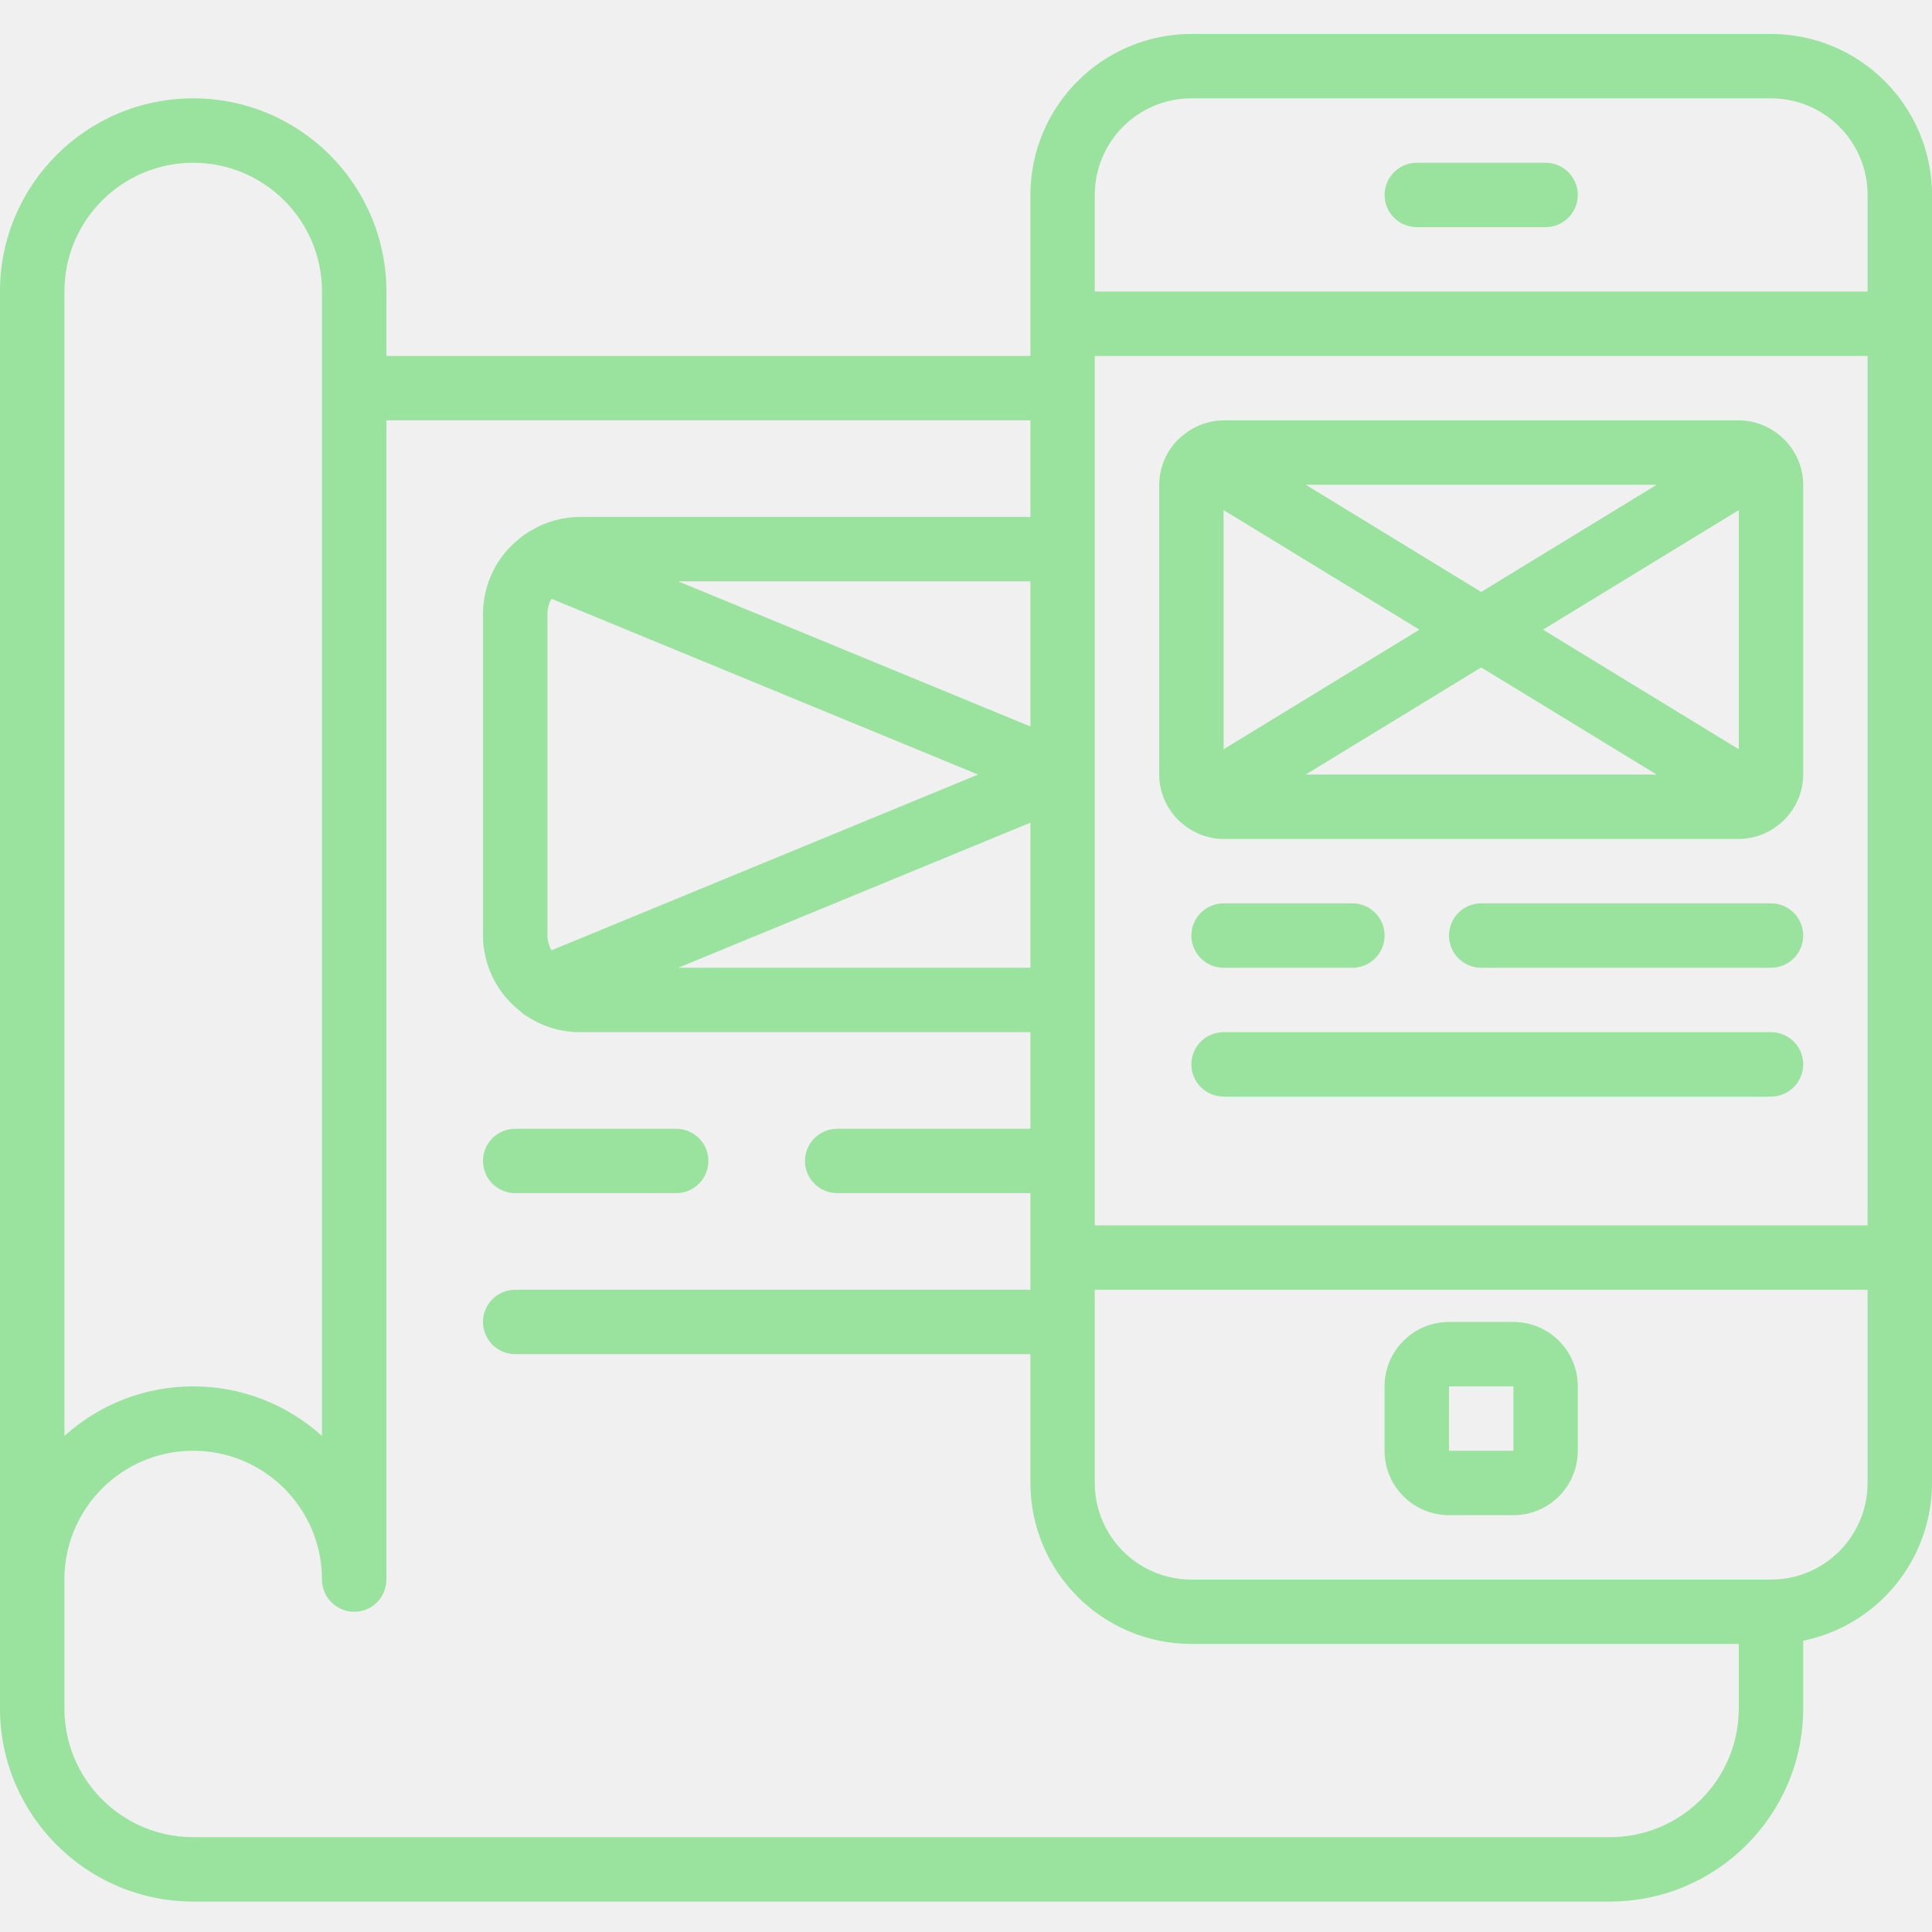
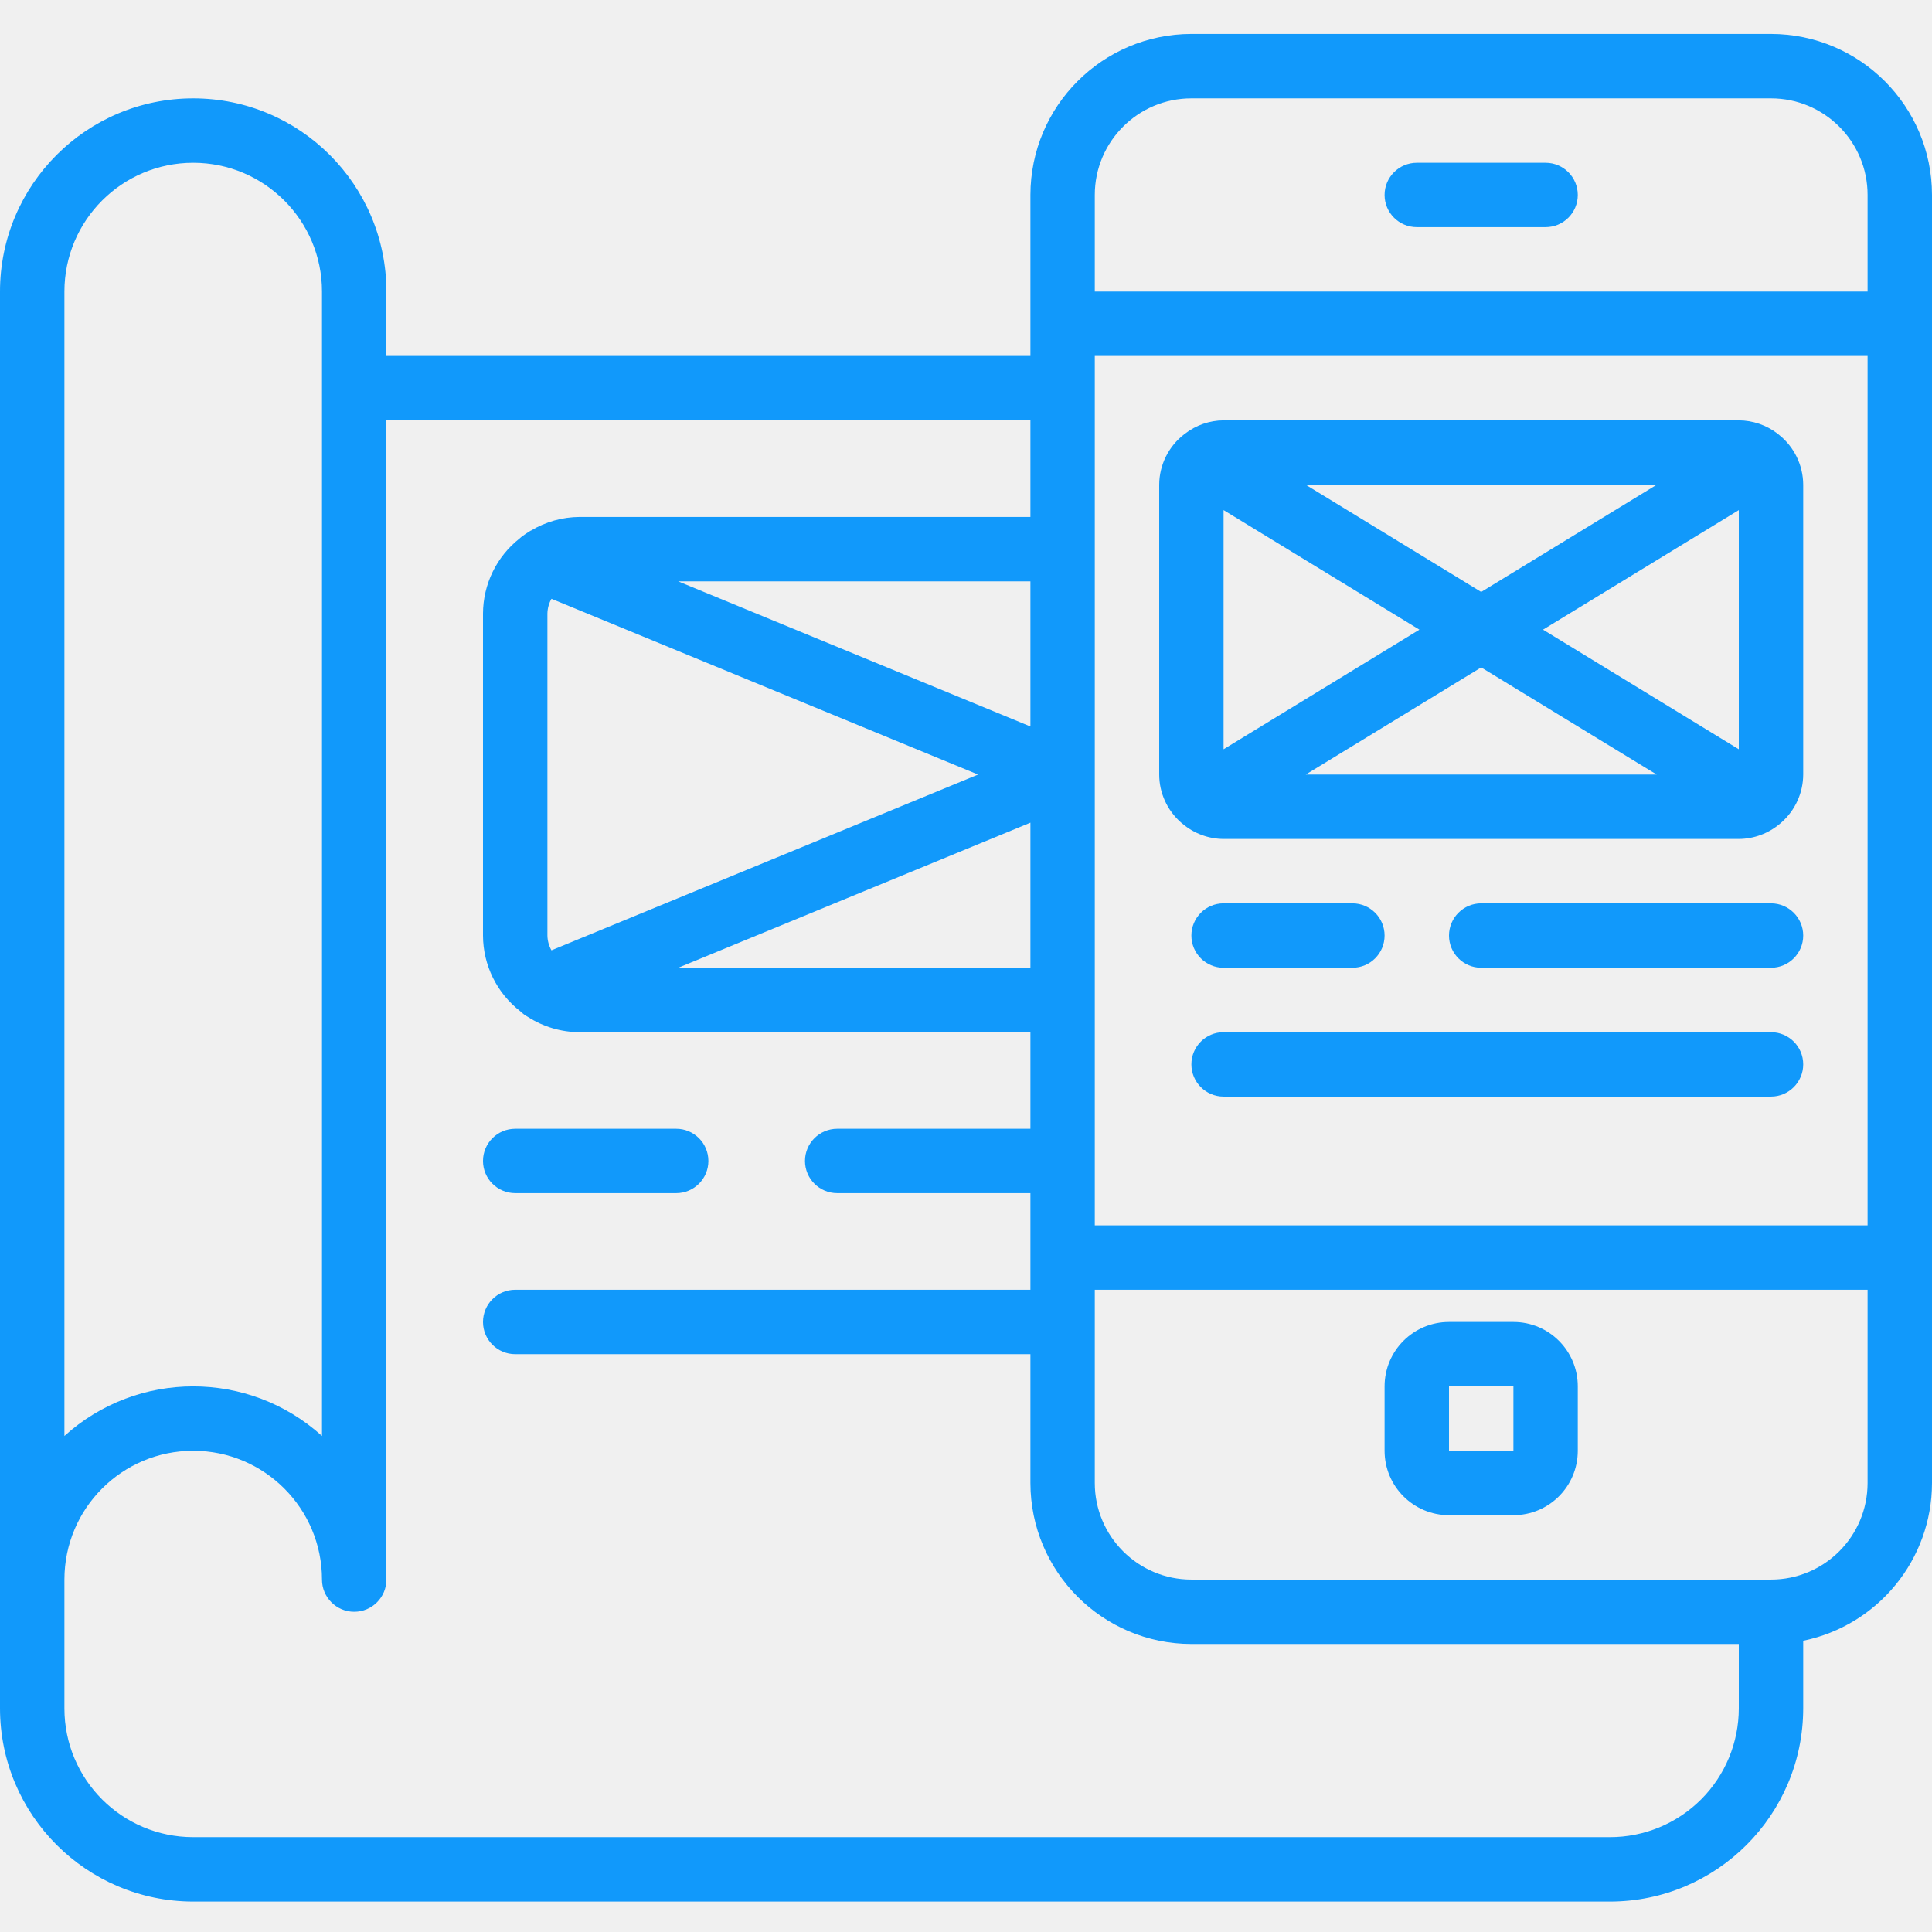
<svg xmlns="http://www.w3.org/2000/svg" width="44" height="44" viewBox="0 0 44 44" fill="none">
  <g clip-path="url(#clip0_159_547)">
-     <path d="M40.333 0.773H27.133C25.109 0.776 23.469 2.416 23.467 4.44V8.107H8.8V6.64C8.8 4.21 6.83 2.24 4.4 2.24C1.97 2.24 0 4.21 0 6.64V38.907C0.002 41.336 1.971 43.304 4.4 43.307H36.667C39.096 43.304 41.064 41.336 41.067 38.907V37.367C42.773 37.016 43.998 35.515 44 33.773V4.44C43.998 2.416 42.358 0.776 40.333 0.773V0.773ZM27.133 2.24H40.333C41.548 2.24 42.533 3.225 42.533 4.44V6.64H24.933V4.44C24.933 3.225 25.918 2.24 27.133 2.24ZM42.533 27.907H24.933V8.107H42.533V27.907ZM23.467 16.545L15.446 13.24H23.467V16.545ZM22.275 17.64L12.559 21.643C12.501 21.54 12.469 21.425 12.467 21.307V13.974C12.469 13.855 12.501 13.74 12.559 13.637L22.275 17.64ZM23.467 18.736V22.04H15.446L23.467 18.736ZM4.4 3.707C6.02 3.707 7.333 5.02 7.333 6.64V32.703C5.668 31.197 3.132 31.197 1.467 32.703V6.64C1.467 5.02 2.78 3.707 4.4 3.707ZM36.667 41.84H4.4C2.78 41.84 1.467 40.527 1.467 38.907V35.974C1.467 34.353 2.78 33.04 4.4 33.04C6.02 33.04 7.333 34.353 7.333 35.974C7.333 36.378 7.662 36.707 8.067 36.707C8.472 36.707 8.8 36.378 8.8 35.974V9.573H23.467V11.773H13.2C12.809 11.775 12.425 11.883 12.09 12.085C12.08 12.085 12.072 12.095 12.062 12.1C12.008 12.134 11.954 12.168 11.903 12.206C11.879 12.223 11.856 12.242 11.835 12.262C11.309 12.675 11.002 13.306 11 13.974V21.307C11.002 21.983 11.317 22.62 11.852 23.033C11.901 23.082 11.957 23.123 12.017 23.156C12.37 23.384 12.78 23.506 13.2 23.507H23.467V25.707H19.067C18.662 25.707 18.333 26.035 18.333 26.44C18.333 26.845 18.662 27.173 19.067 27.173H23.467V29.373H11.733C11.328 29.373 11 29.702 11 30.107C11 30.512 11.328 30.84 11.733 30.84H23.467V33.773C23.469 35.797 25.109 37.438 27.133 37.44H39.6V38.907C39.6 39.685 39.291 40.431 38.741 40.981C38.191 41.531 37.445 41.84 36.667 41.84ZM40.333 35.974H27.133C25.918 35.974 24.933 34.988 24.933 33.773V29.373H42.533V33.773C42.533 34.988 41.548 35.974 40.333 35.974Z" fill="#99E39E" />
-     <path d="M32.267 5.173H35.2C35.605 5.173 35.933 4.845 35.933 4.44C35.933 4.035 35.605 3.707 35.2 3.707H32.267C31.862 3.707 31.533 4.035 31.533 4.44C31.533 4.845 31.862 5.173 32.267 5.173Z" fill="#99E39E" />
-     <path d="M34.467 30.107H33C32.19 30.107 31.533 30.763 31.533 31.573V33.04C31.533 33.85 32.19 34.507 33 34.507H34.467C35.277 34.507 35.933 33.85 35.933 33.04V31.573C35.933 30.763 35.277 30.107 34.467 30.107ZM33 33.04V31.573H34.467V33.04H33Z" fill="#99E39E" />
-     <path d="M26.894 18.73C26.904 18.74 26.916 18.747 26.927 18.757C27.189 18.981 27.522 19.105 27.866 19.107H39.6C39.946 19.105 40.279 18.98 40.542 18.756C40.552 18.747 40.562 18.739 40.572 18.73C40.885 18.454 41.065 18.057 41.067 17.64V11.04C41.065 10.59 40.857 10.167 40.501 9.891L40.482 9.875C40.229 9.681 39.919 9.575 39.6 9.573H27.866C27.548 9.575 27.239 9.682 26.987 9.877L26.971 9.889C26.613 10.164 26.402 10.589 26.4 11.04V17.64C26.401 18.057 26.581 18.454 26.894 18.73ZM39.6 17.064L35.141 14.34L39.6 11.617V17.064ZM37.73 17.64H29.737L33.733 15.2L37.73 17.64ZM33.733 13.481L29.737 11.04H37.73L33.733 13.481ZM32.326 14.34L27.866 17.064V11.617L32.326 14.34Z" fill="#99E39E" />
-     <path d="M27.866 22.04H30.8C31.205 22.04 31.533 21.712 31.533 21.307C31.533 20.902 31.205 20.573 30.8 20.573H27.866C27.462 20.573 27.133 20.902 27.133 21.307C27.133 21.712 27.462 22.04 27.866 22.04Z" fill="#99E39E" />
-     <path d="M40.333 20.573H33.733C33.328 20.573 33 20.902 33 21.307C33 21.712 33.328 22.04 33.733 22.04H40.333C40.738 22.04 41.067 21.712 41.067 21.307C41.067 20.902 40.738 20.573 40.333 20.573Z" fill="#99E39E" />
-     <path d="M40.333 23.507H27.866C27.462 23.507 27.133 23.835 27.133 24.24C27.133 24.645 27.462 24.974 27.866 24.974H40.333C40.738 24.974 41.067 24.645 41.067 24.24C41.067 23.835 40.738 23.507 40.333 23.507Z" fill="#99E39E" />
-     <path d="M11.733 27.173H15.4C15.805 27.173 16.133 26.845 16.133 26.44C16.133 26.035 15.805 25.707 15.4 25.707H11.733C11.328 25.707 11 26.035 11 26.44C11 26.845 11.328 27.173 11.733 27.173Z" fill="#99E39E" />
+     <path d="M40.333 0.773H27.133C25.109 0.776 23.469 2.416 23.467 4.44V8.107H8.8V6.64C8.8 4.21 6.83 2.24 4.4 2.24C1.97 2.24 0 4.21 0 6.64V38.907C0.002 41.336 1.971 43.304 4.4 43.307H36.667C39.096 43.304 41.064 41.336 41.067 38.907V37.367C42.773 37.016 43.998 35.515 44 33.773V4.44C43.998 2.416 42.358 0.776 40.333 0.773V0.773ZM27.133 2.24H40.333C41.548 2.24 42.533 3.225 42.533 4.44V6.64H24.933V4.44C24.933 3.225 25.918 2.24 27.133 2.24ZM42.533 27.907H24.933V8.107H42.533V27.907ZM23.467 16.545L15.446 13.24H23.467V16.545ZM22.275 17.64L12.559 21.643C12.501 21.54 12.469 21.425 12.467 21.307V13.974C12.469 13.855 12.501 13.74 12.559 13.637L22.275 17.64ZM23.467 18.736V22.04H15.446L23.467 18.736ZM4.4 3.707C6.02 3.707 7.333 5.02 7.333 6.64V32.703C5.668 31.197 3.132 31.197 1.467 32.703V6.64C1.467 5.02 2.78 3.707 4.4 3.707ZM36.667 41.84H4.4C2.78 41.84 1.467 40.527 1.467 38.907V35.974C1.467 34.353 2.78 33.04 4.4 33.04C6.02 33.04 7.333 34.353 7.333 35.974C7.333 36.378 7.662 36.707 8.067 36.707C8.472 36.707 8.8 36.378 8.8 35.974V9.573H23.467V11.773H13.2C12.809 11.775 12.425 11.883 12.09 12.085C12.08 12.085 12.072 12.095 12.062 12.1C12.008 12.134 11.954 12.168 11.903 12.206C11.879 12.223 11.856 12.242 11.835 12.262C11.309 12.675 11.002 13.306 11 13.974V21.307C11.002 21.983 11.317 22.62 11.852 23.033C11.901 23.082 11.957 23.123 12.017 23.156C12.37 23.384 12.78 23.506 13.2 23.507H23.467V25.707H19.067C18.662 25.707 18.333 26.035 18.333 26.44C18.333 26.845 18.662 27.173 19.067 27.173H23.467V29.373H11.733C11.328 29.373 11 29.702 11 30.107C11 30.512 11.328 30.84 11.733 30.84H23.467V33.773C23.469 35.797 25.109 37.438 27.133 37.44H39.6V38.907C39.6 39.685 39.291 40.431 38.741 40.981C38.191 41.531 37.445 41.84 36.667 41.84ZM40.333 35.974H27.133C25.918 35.974 24.933 34.988 24.933 33.773V29.373H42.533V33.773C42.533 34.988 41.548 35.974 40.333 35.974Z" fill="#1199fb" />
+     <path d="M32.267 5.173H35.2C35.605 5.173 35.933 4.845 35.933 4.44C35.933 4.035 35.605 3.707 35.2 3.707H32.267C31.862 3.707 31.533 4.035 31.533 4.44C31.533 4.845 31.862 5.173 32.267 5.173Z" fill="#1199fb" />
+     <path d="M34.467 30.107H33C32.19 30.107 31.533 30.763 31.533 31.573V33.04C31.533 33.85 32.19 34.507 33 34.507H34.467C35.277 34.507 35.933 33.85 35.933 33.04V31.573C35.933 30.763 35.277 30.107 34.467 30.107ZM33 33.04V31.573H34.467V33.04H33Z" fill="#1199fb" />
+     <path d="M26.894 18.73C26.904 18.74 26.916 18.747 26.927 18.757C27.189 18.981 27.522 19.105 27.866 19.107H39.6C39.946 19.105 40.279 18.98 40.542 18.756C40.552 18.747 40.562 18.739 40.572 18.73C40.885 18.454 41.065 18.057 41.067 17.64V11.04C41.065 10.59 40.857 10.167 40.501 9.891L40.482 9.875C40.229 9.681 39.919 9.575 39.6 9.573H27.866C27.548 9.575 27.239 9.682 26.987 9.877L26.971 9.889C26.613 10.164 26.402 10.589 26.4 11.04V17.64C26.401 18.057 26.581 18.454 26.894 18.73ZM39.6 17.064L35.141 14.34L39.6 11.617V17.064ZM37.73 17.64H29.737L33.733 15.2L37.73 17.64ZM33.733 13.481L29.737 11.04H37.73L33.733 13.481ZM32.326 14.34L27.866 17.064V11.617L32.326 14.34Z" fill="#1199fb" />
+     <path d="M27.866 22.04H30.8C31.205 22.04 31.533 21.712 31.533 21.307C31.533 20.902 31.205 20.573 30.8 20.573H27.866C27.462 20.573 27.133 20.902 27.133 21.307C27.133 21.712 27.462 22.04 27.866 22.04Z" fill="#1199fb" />
+     <path d="M40.333 20.573H33.733C33.328 20.573 33 20.902 33 21.307C33 21.712 33.328 22.04 33.733 22.04H40.333C40.738 22.04 41.067 21.712 41.067 21.307C41.067 20.902 40.738 20.573 40.333 20.573Z" fill="#1199fb" />
+     <path d="M40.333 23.507H27.866C27.462 23.507 27.133 23.835 27.133 24.24C27.133 24.645 27.462 24.974 27.866 24.974H40.333C40.738 24.974 41.067 24.645 41.067 24.24C41.067 23.835 40.738 23.507 40.333 23.507Z" fill="#1199fb" />
+     <path d="M11.733 27.173H15.4C15.805 27.173 16.133 26.845 16.133 26.44C16.133 26.035 15.805 25.707 15.4 25.707H11.733C11.328 25.707 11 26.035 11 26.44C11 26.845 11.328 27.173 11.733 27.173Z" fill="#1199fb" />
  </g>
  <defs>
    <clipPath id="clip0_159_547">
      <rect width="44" height="44" fill="white" />
    </clipPath>
  </defs>
</svg>
